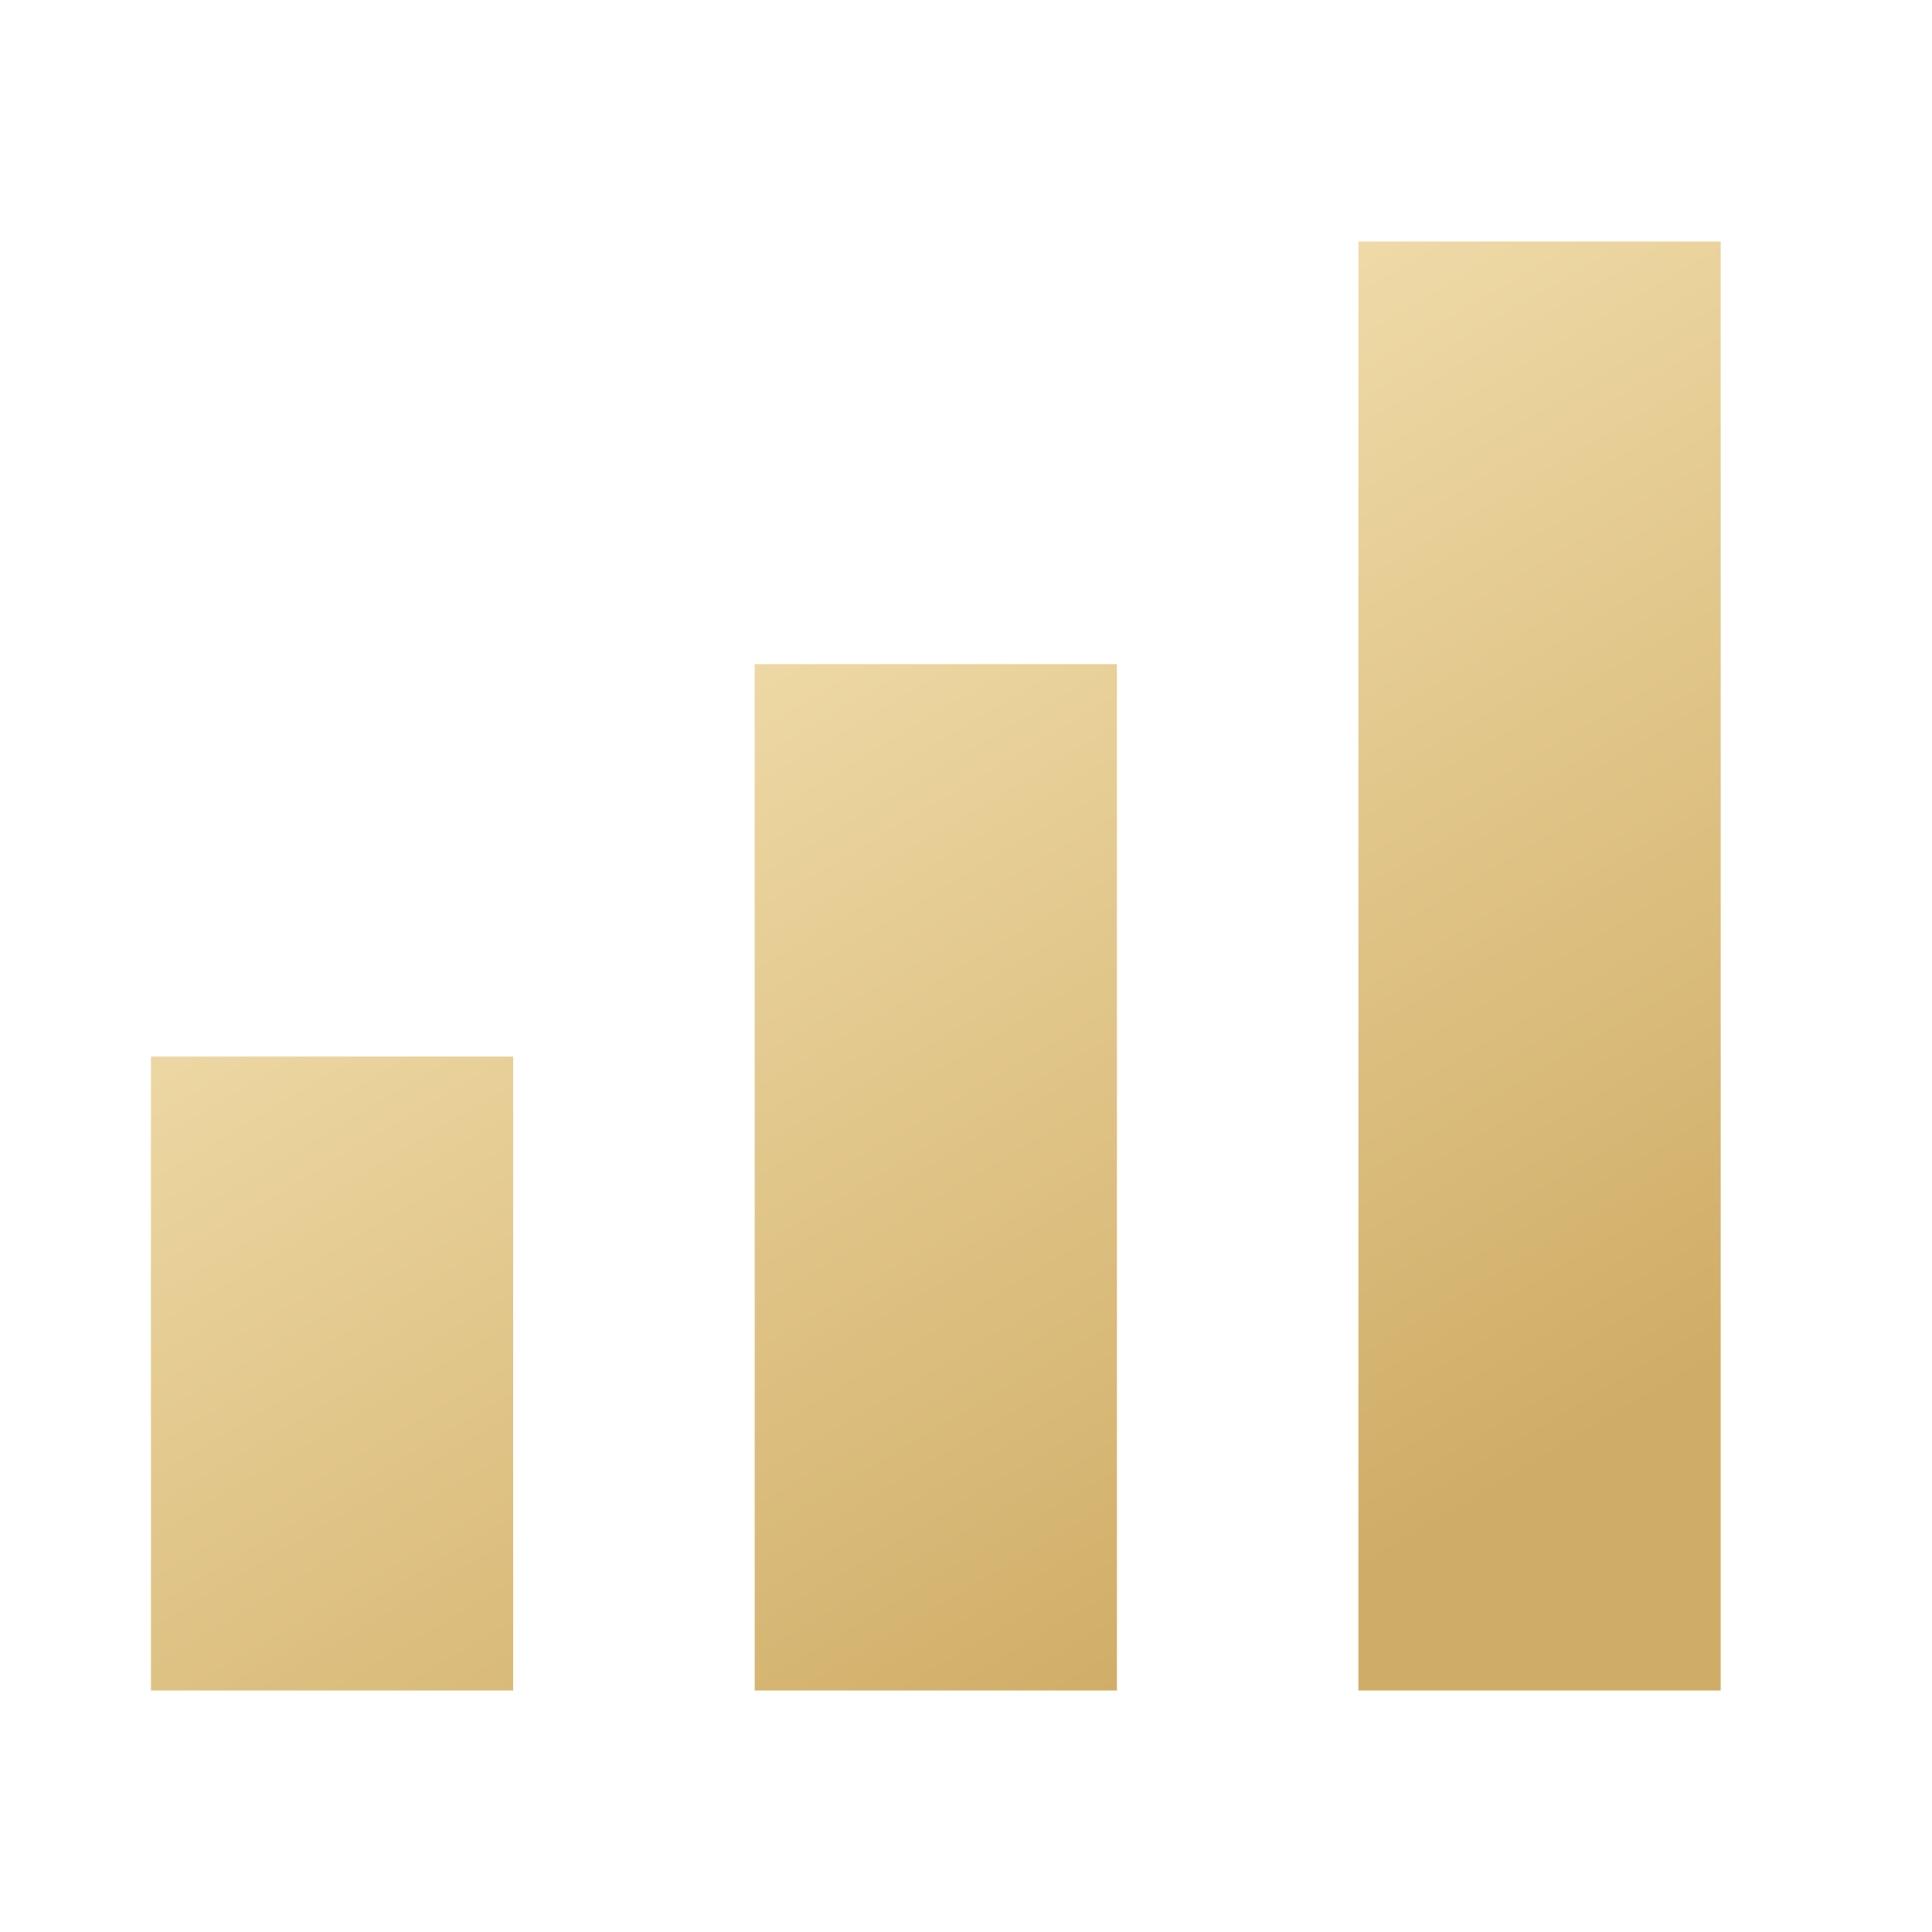
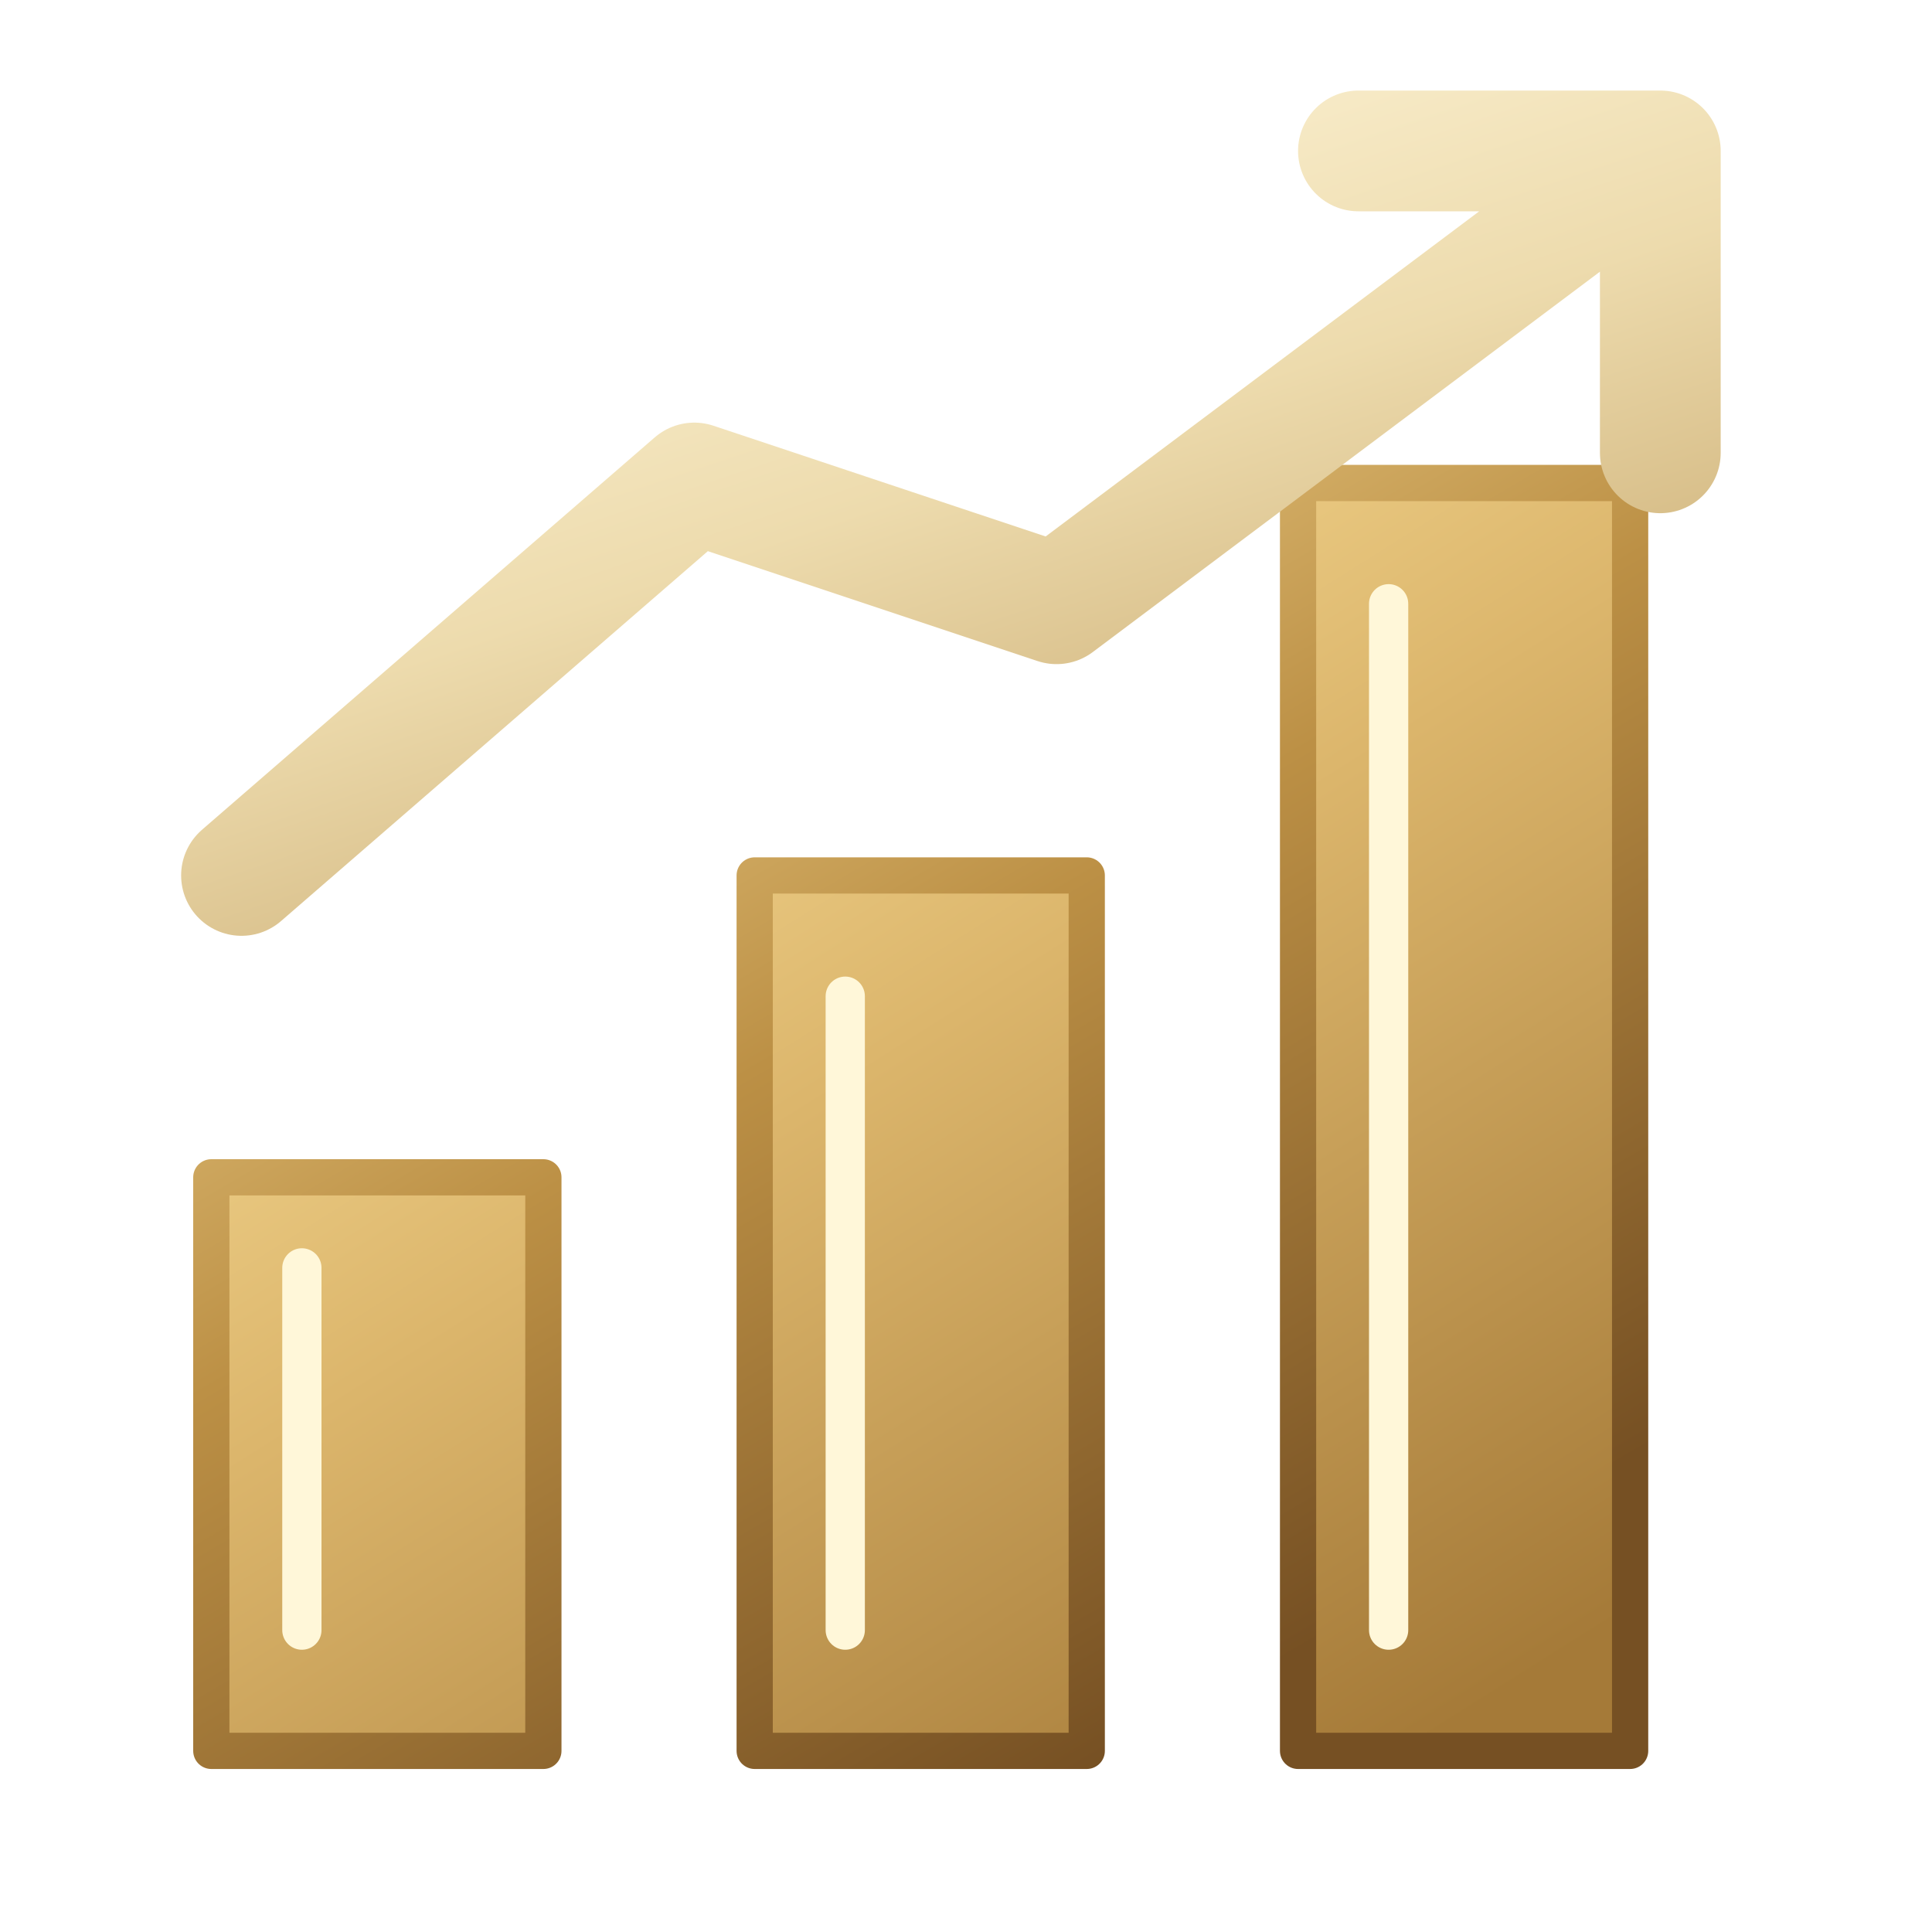
<svg xmlns="http://www.w3.org/2000/svg" width="64" height="64" viewBox="0 0 64 64">
  <defs>
-     <linearGradient id="ivory" x1="0" y1="0" x2=".65" y2="1">
-       <stop stop-color="#fff2cf" />
-       <stop offset=".45" stop-color="#ead39d" />
-       <stop offset="1" stop-color="#d0ad66" />
+     <linearGradient id="face" x1=".15" y1="0" x2=".8" y2="1">
+       <stop stop-color="#fff7dc" />
+       <stop offset=".48" stop-color="#eddbad" />
+       <stop offset="1" stop-color="#c5a56a" />
+     </linearGradient>
+     <linearGradient id="edge" x2=".65" y2="1">
+       <stop stop-color="#ffe6a4" />
+       <stop offset=".5" stop-color="#bc9045" />
+       <stop offset="1" stop-color="#765023" />
+     </linearGradient>
+     <linearGradient id="gold" x1=".15" y1="0" x2=".85" y2="1">
+       <stop stop-color="#ffe7a3" />
+       <stop offset=".45" stop-color="#dcb66c" />
+       <stop offset="1" stop-color="#a57a38" />
    </linearGradient>
  </defs>
-   <g fill="url(#ivory)">
-     <path d="M5 56V35H17V56ZM25 56V22H37V56ZM45 56V8H57V56Z" />
-   </g>
+   <style>.f{fill:url(#face);stroke:url(#edge);stroke-width:1.4;stroke-linejoin:round}.g{fill:url(#gold);stroke:url(#edge);stroke-width:1.2;stroke-linejoin:round}.l{fill:none;stroke:#8e6b32;stroke-width:2;stroke-linecap:round;stroke-linejoin:round}.h{fill:none;stroke:#fff7d9;stroke-width:1.3;stroke-linecap:round;stroke-linejoin:round}.o{fill:none;stroke:url(#face);stroke-width:4;stroke-linecap:round;stroke-linejoin:round}.dark{fill:#102633}</style>
+   <path class="g" d="M7 58V39H18V58ZM25 58V29H36V58ZM43 58V16H54V58Z" />
+   <path class="o" d="M8 29 23 16 35 20 55 5M45 5H55V15" />
+   <path class="h" d="M10 42v12M28 33v21M46 20v34" />
</svg>
